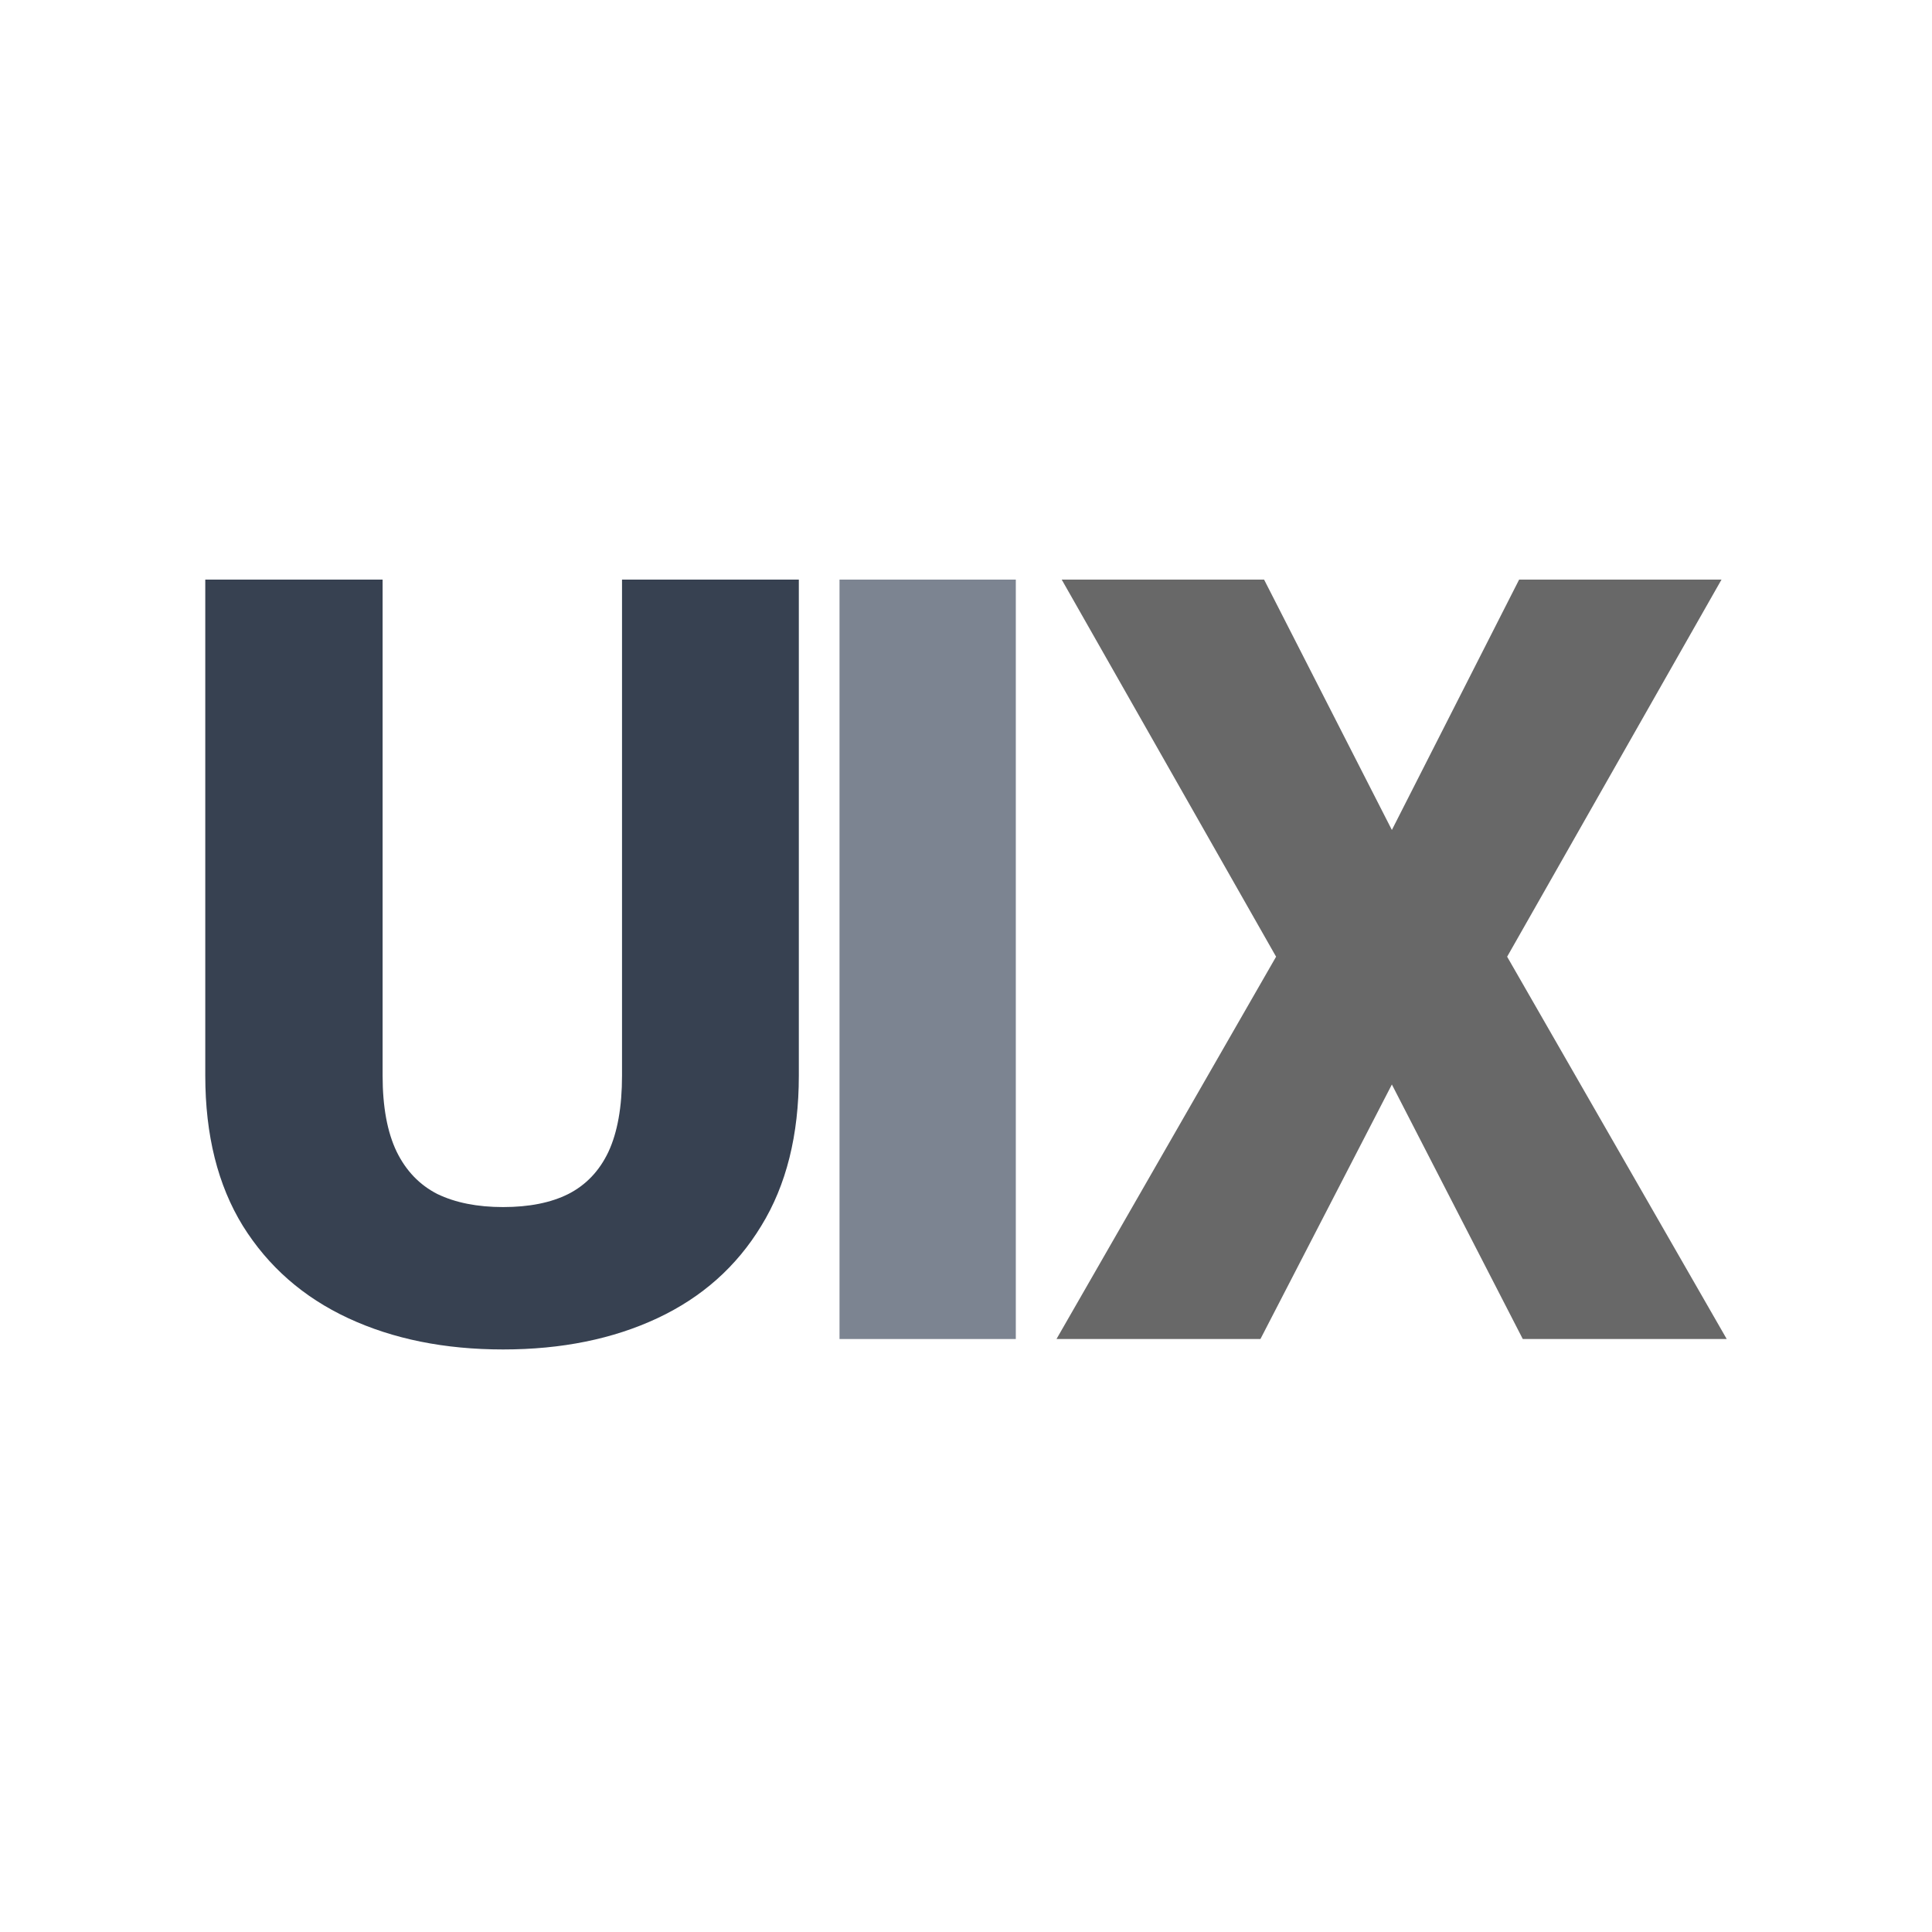
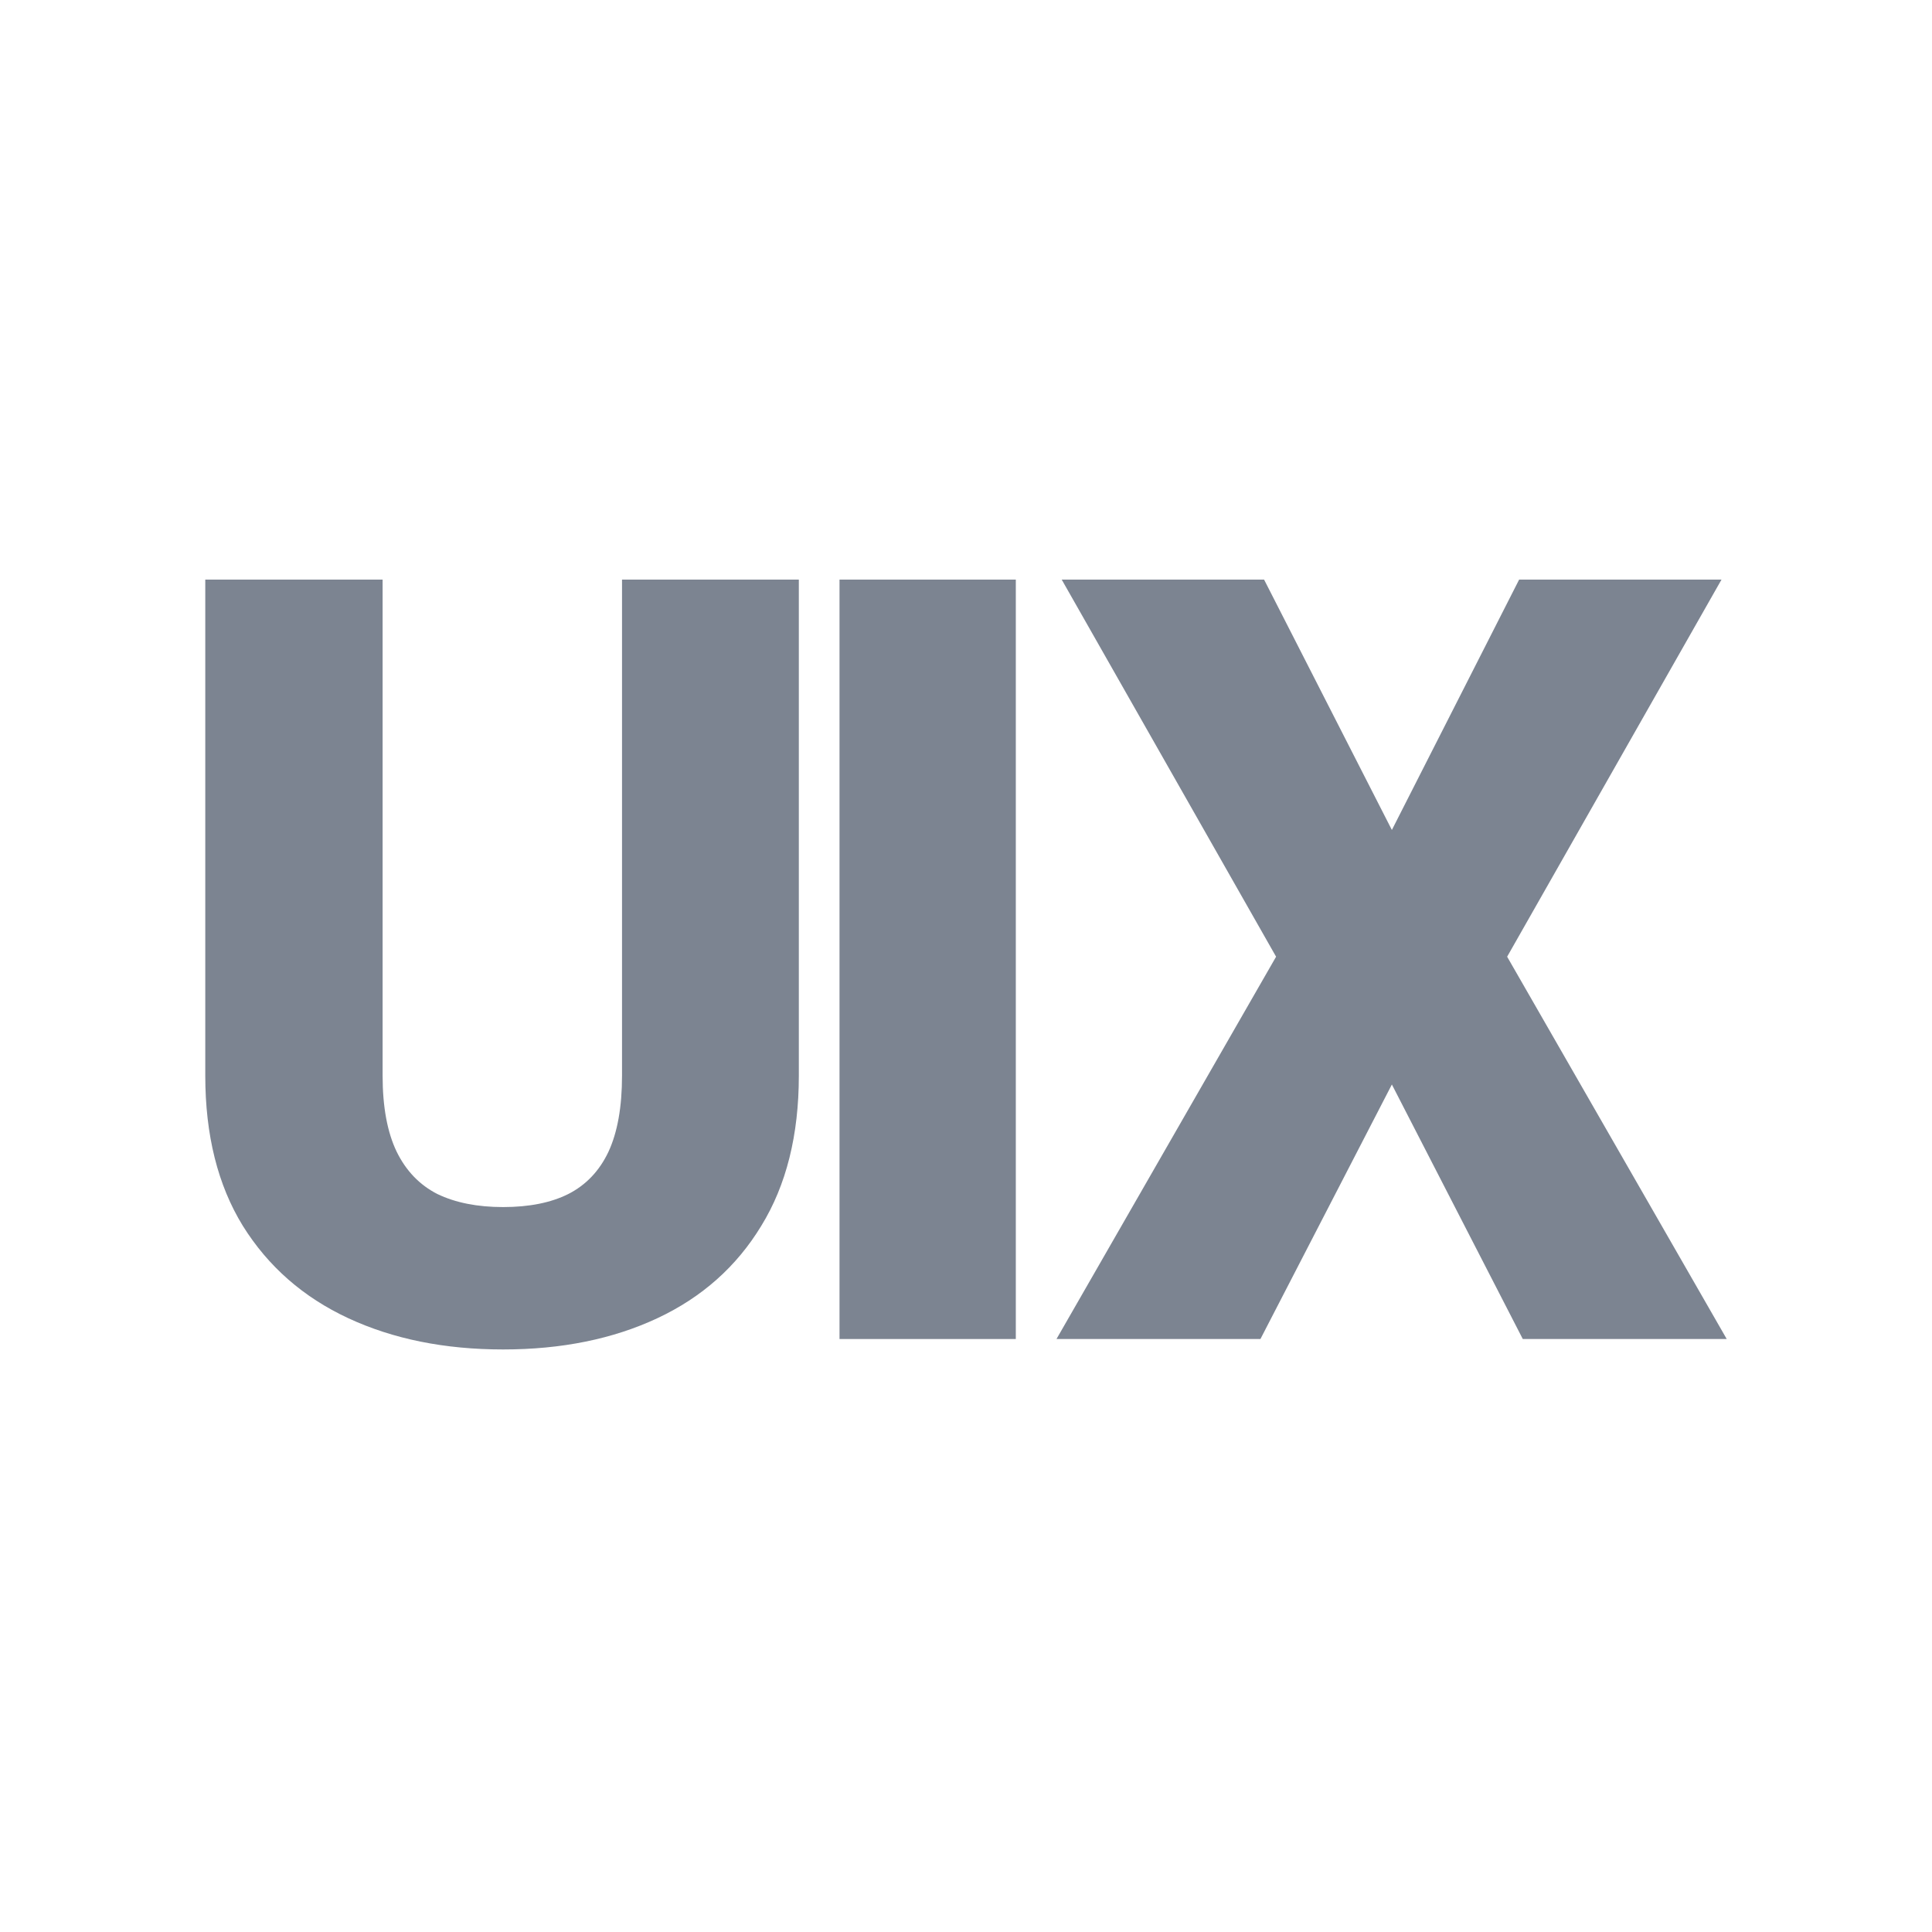
<svg xmlns="http://www.w3.org/2000/svg" width="220" height="220" viewBox="0 0 160 160" fill="none">
-   <path d="M115.269 68.734L125.808 48H142.568L124.815 79.23L143 110.892H126.111L115.269 89.813L104.384 110.892H87.494L105.68 79.23L87.926 48H104.686L115.269 68.734Z" fill="#686868" />
+   <path d="M115.269 68.734L125.808 48H142.568L124.815 79.23L143 110.892H126.111L115.269 89.813L104.384 110.892H87.494L105.68 79.23L87.926 48H104.686L115.269 68.734Z" fill="#7c8491ff" />
  <path d="M84.125 110.892H69.525V48H84.125V110.892Z" fill="#7c8491ff" />
-   <path d="M66.156 48V89.079C66.156 94.003 65.119 98.15 63.046 101.519C61.001 104.888 58.136 107.436 54.45 109.164C50.764 110.892 46.502 111.756 41.664 111.756C36.827 111.756 32.55 110.892 28.835 109.164C25.121 107.436 22.212 104.888 20.11 101.519C18.037 98.15 17 94.003 17 89.079V48H31.686V89.079C31.686 91.67 32.075 93.772 32.853 95.385C33.63 96.969 34.753 98.135 36.222 98.884C37.719 99.604 39.533 99.964 41.664 99.964C43.824 99.964 45.624 99.604 47.064 98.884C48.532 98.135 49.641 96.969 50.39 95.385C51.139 93.772 51.513 91.67 51.513 89.079V48H66.156Z" fill="#374151" />
+   <path d="M66.156 48V89.079C66.156 94.003 65.119 98.15 63.046 101.519C61.001 104.888 58.136 107.436 54.45 109.164C50.764 110.892 46.502 111.756 41.664 111.756C36.827 111.756 32.55 110.892 28.835 109.164C25.121 107.436 22.212 104.888 20.11 101.519C18.037 98.15 17 94.003 17 89.079V48H31.686V89.079C31.686 91.67 32.075 93.772 32.853 95.385C33.63 96.969 34.753 98.135 36.222 98.884C37.719 99.604 39.533 99.964 41.664 99.964C43.824 99.964 45.624 99.604 47.064 98.884C48.532 98.135 49.641 96.969 50.39 95.385C51.139 93.772 51.513 91.67 51.513 89.079V48H66.156Z" fill="#7c8491ff" />
</svg>
